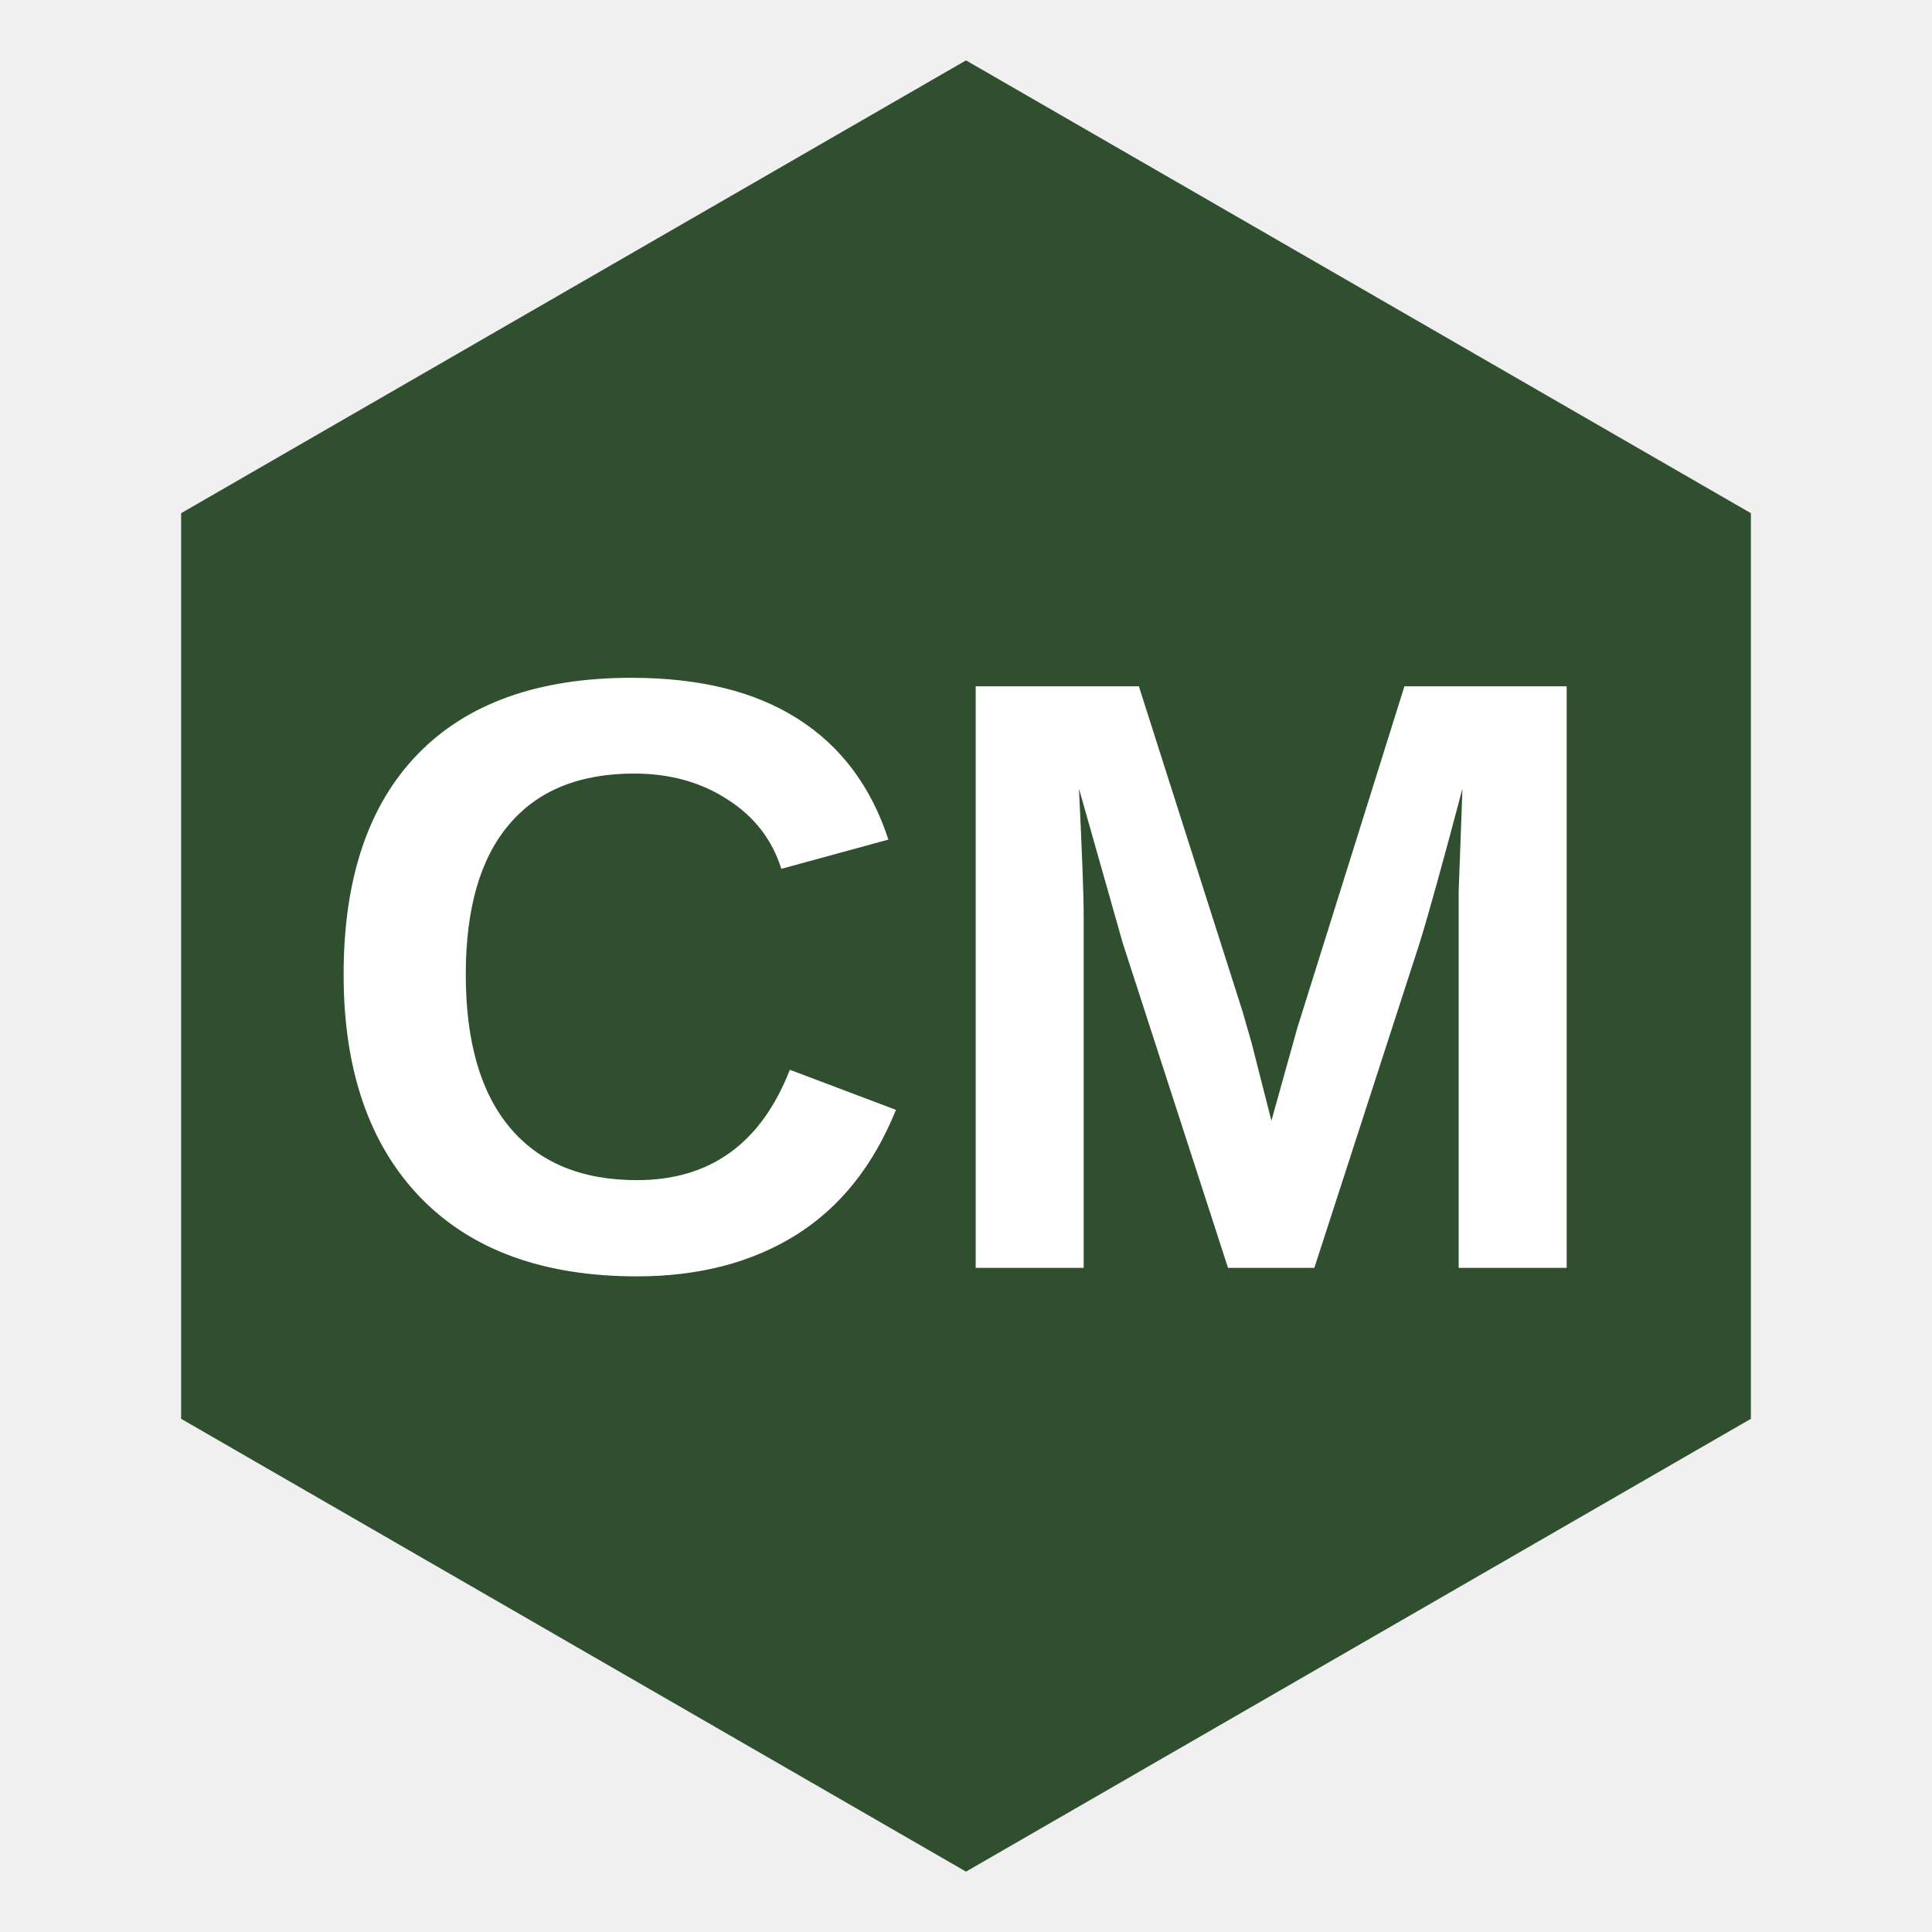
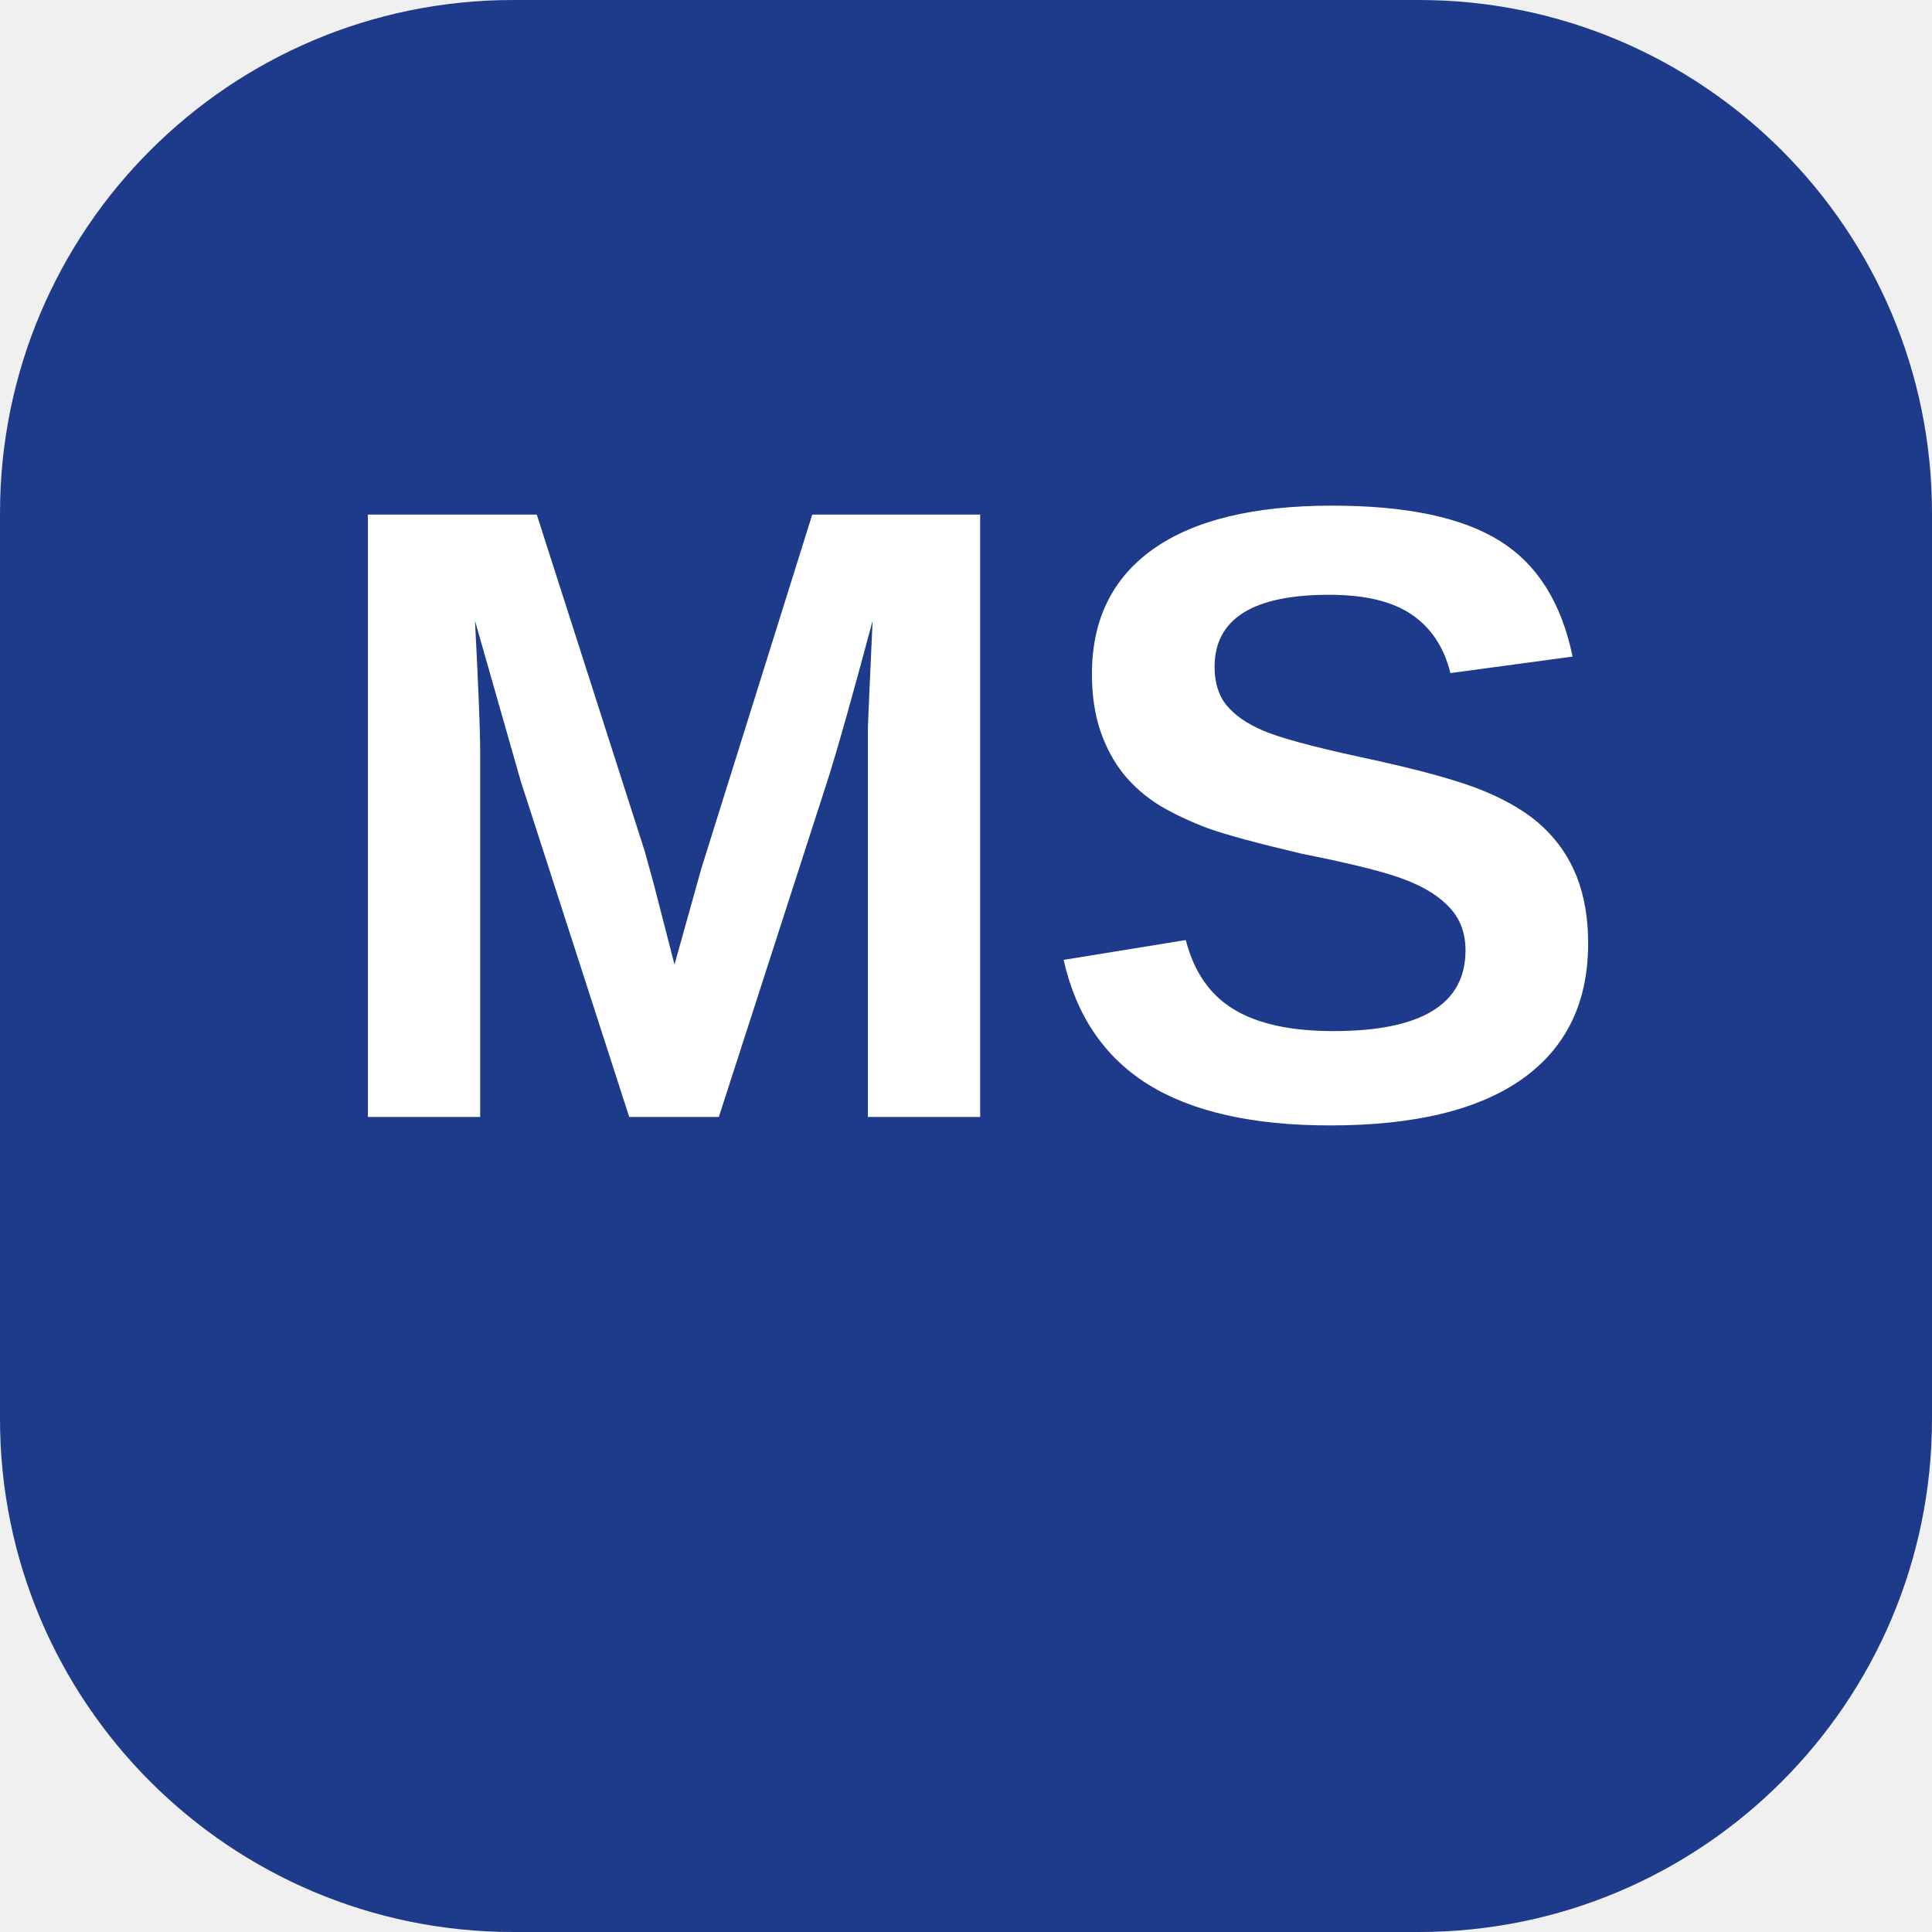
<svg xmlns="http://www.w3.org/2000/svg" viewBox="0 0 64 64" width="64" height="64">
-   <polygon points="32,2 58,17 58,47 32,62 6,47 6,17" fill="#2F4F2F" />
-   <text x="32" y="42" text-anchor="middle" font-family="Arial,sans-serif" font-size="28" font-weight="700" fill="white">CM</text>
+   <rect width="64" height="64" rx="17" fill="#1E3A8A" />
+   <text x="32" y="37" font-family="Arial,Helvetica,sans-serif" font-size="29" font-weight="800" text-anchor="middle" fill="#FFFFFF">MS</text>
</svg>
